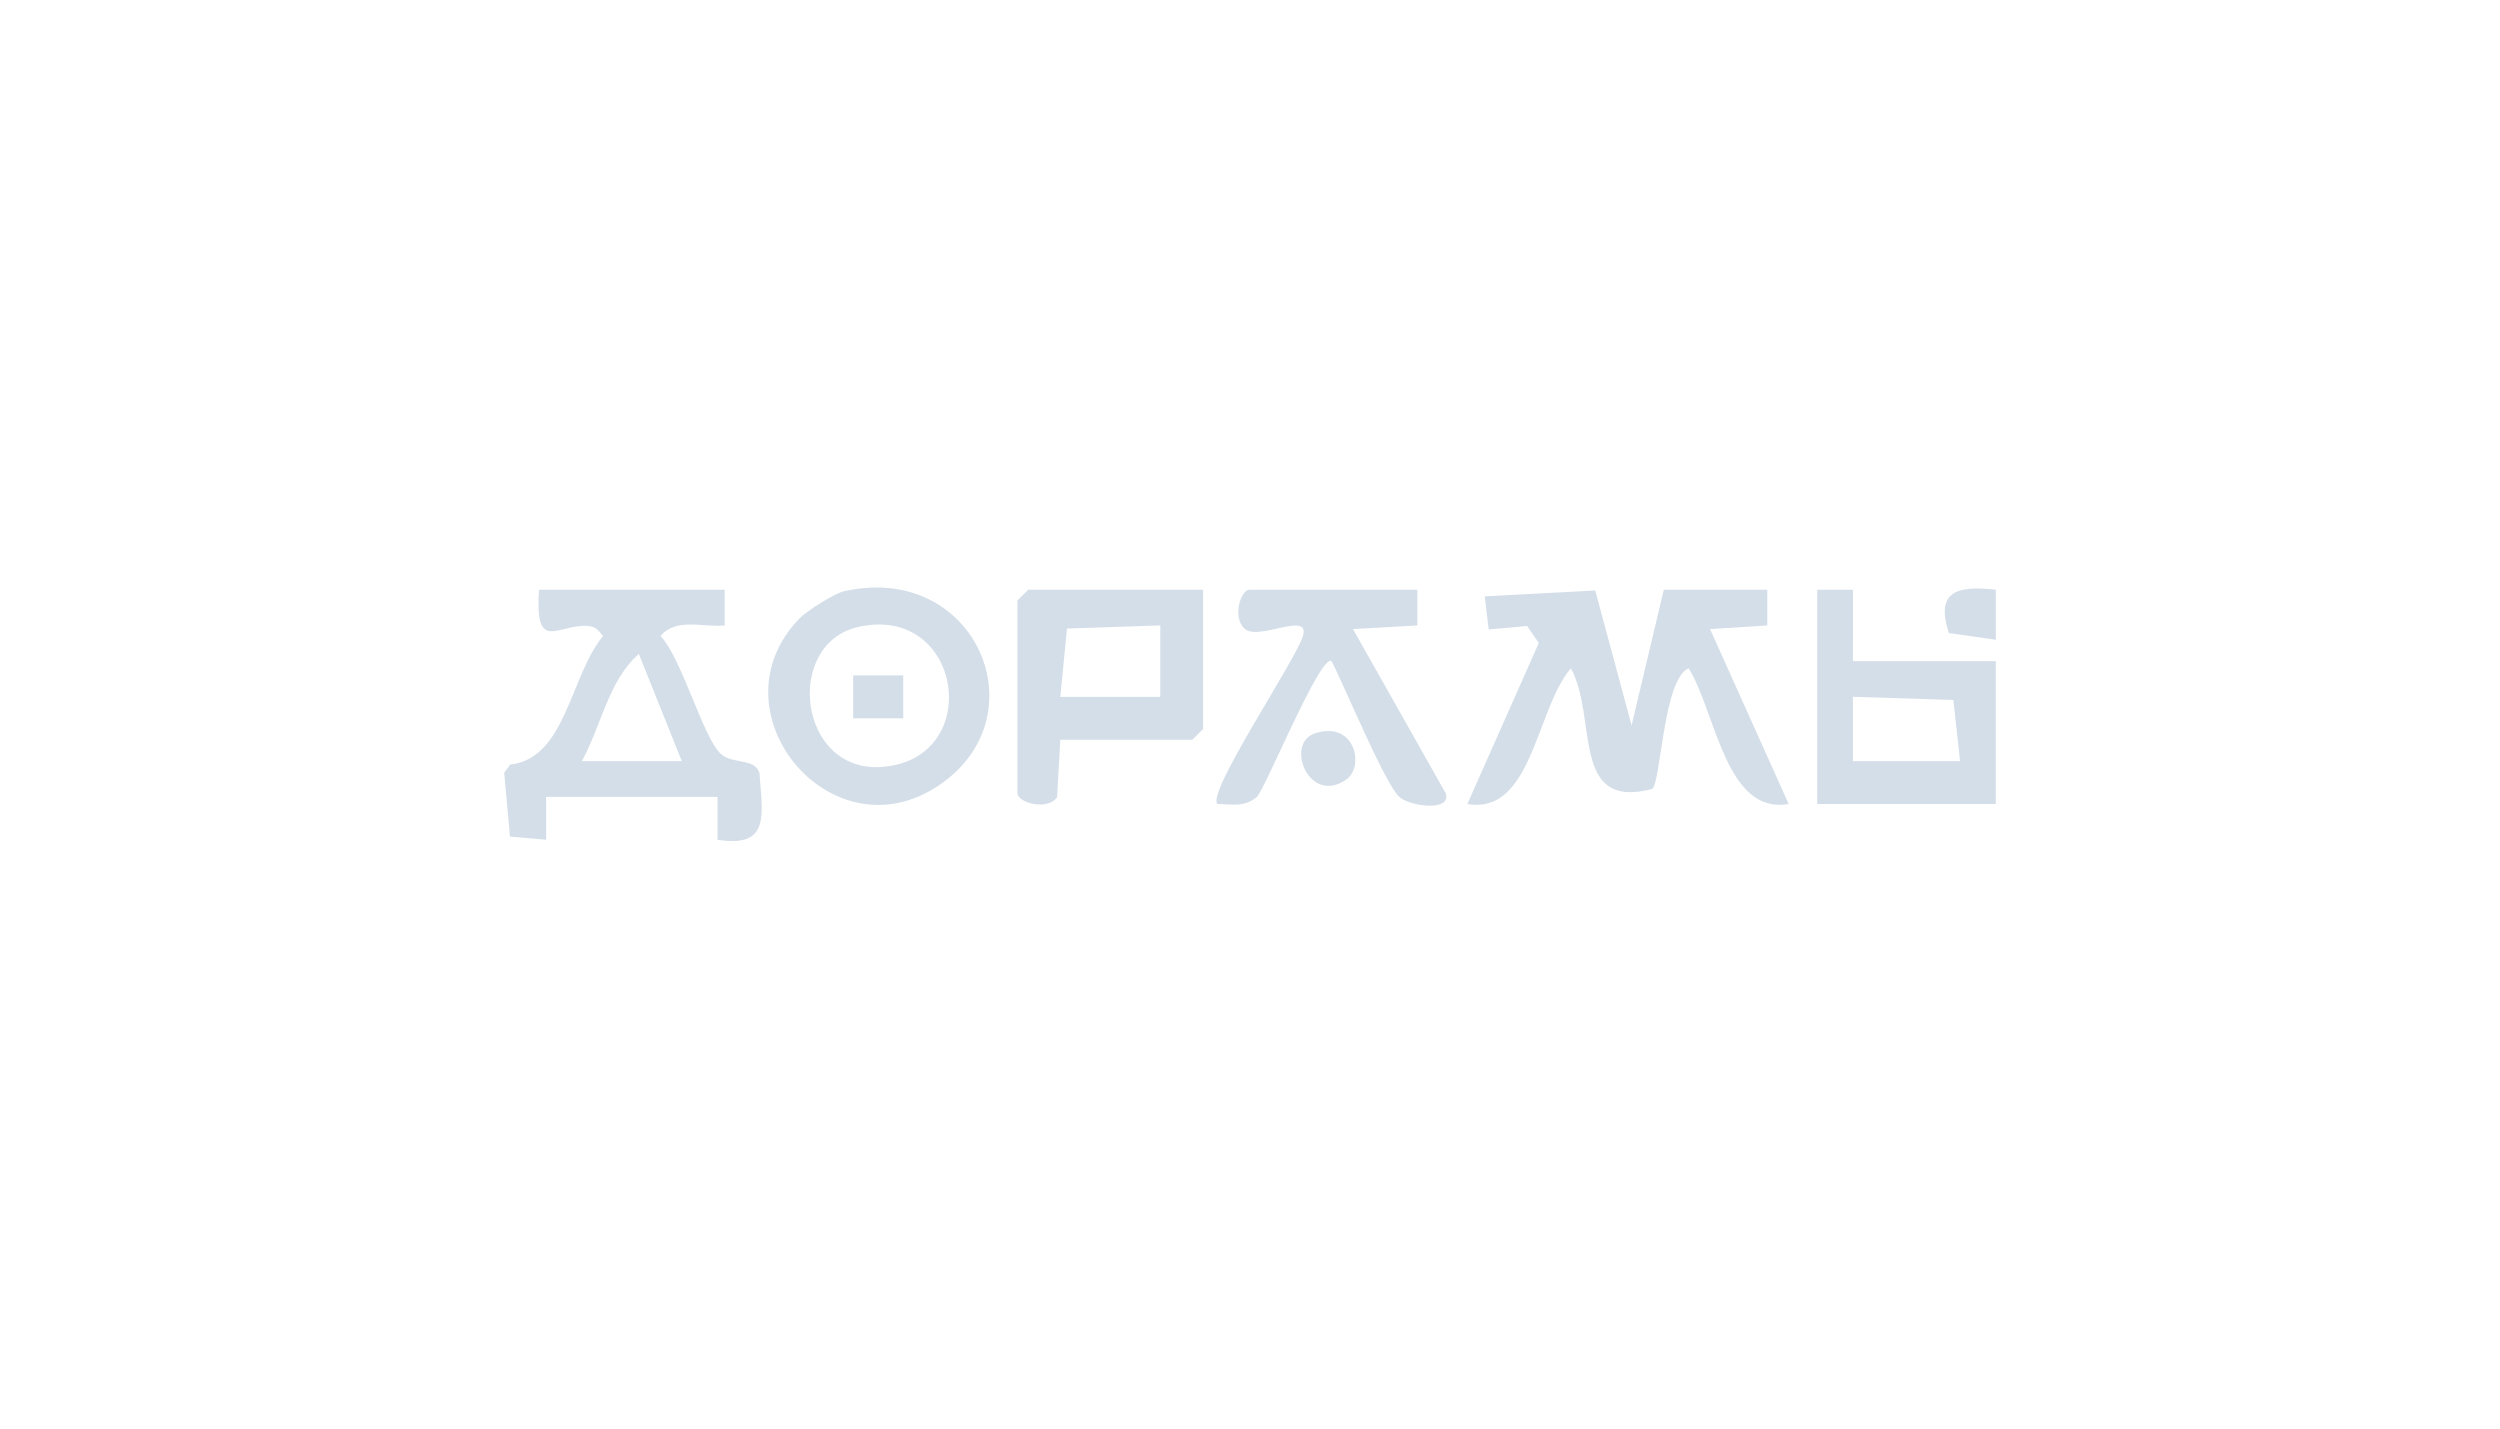
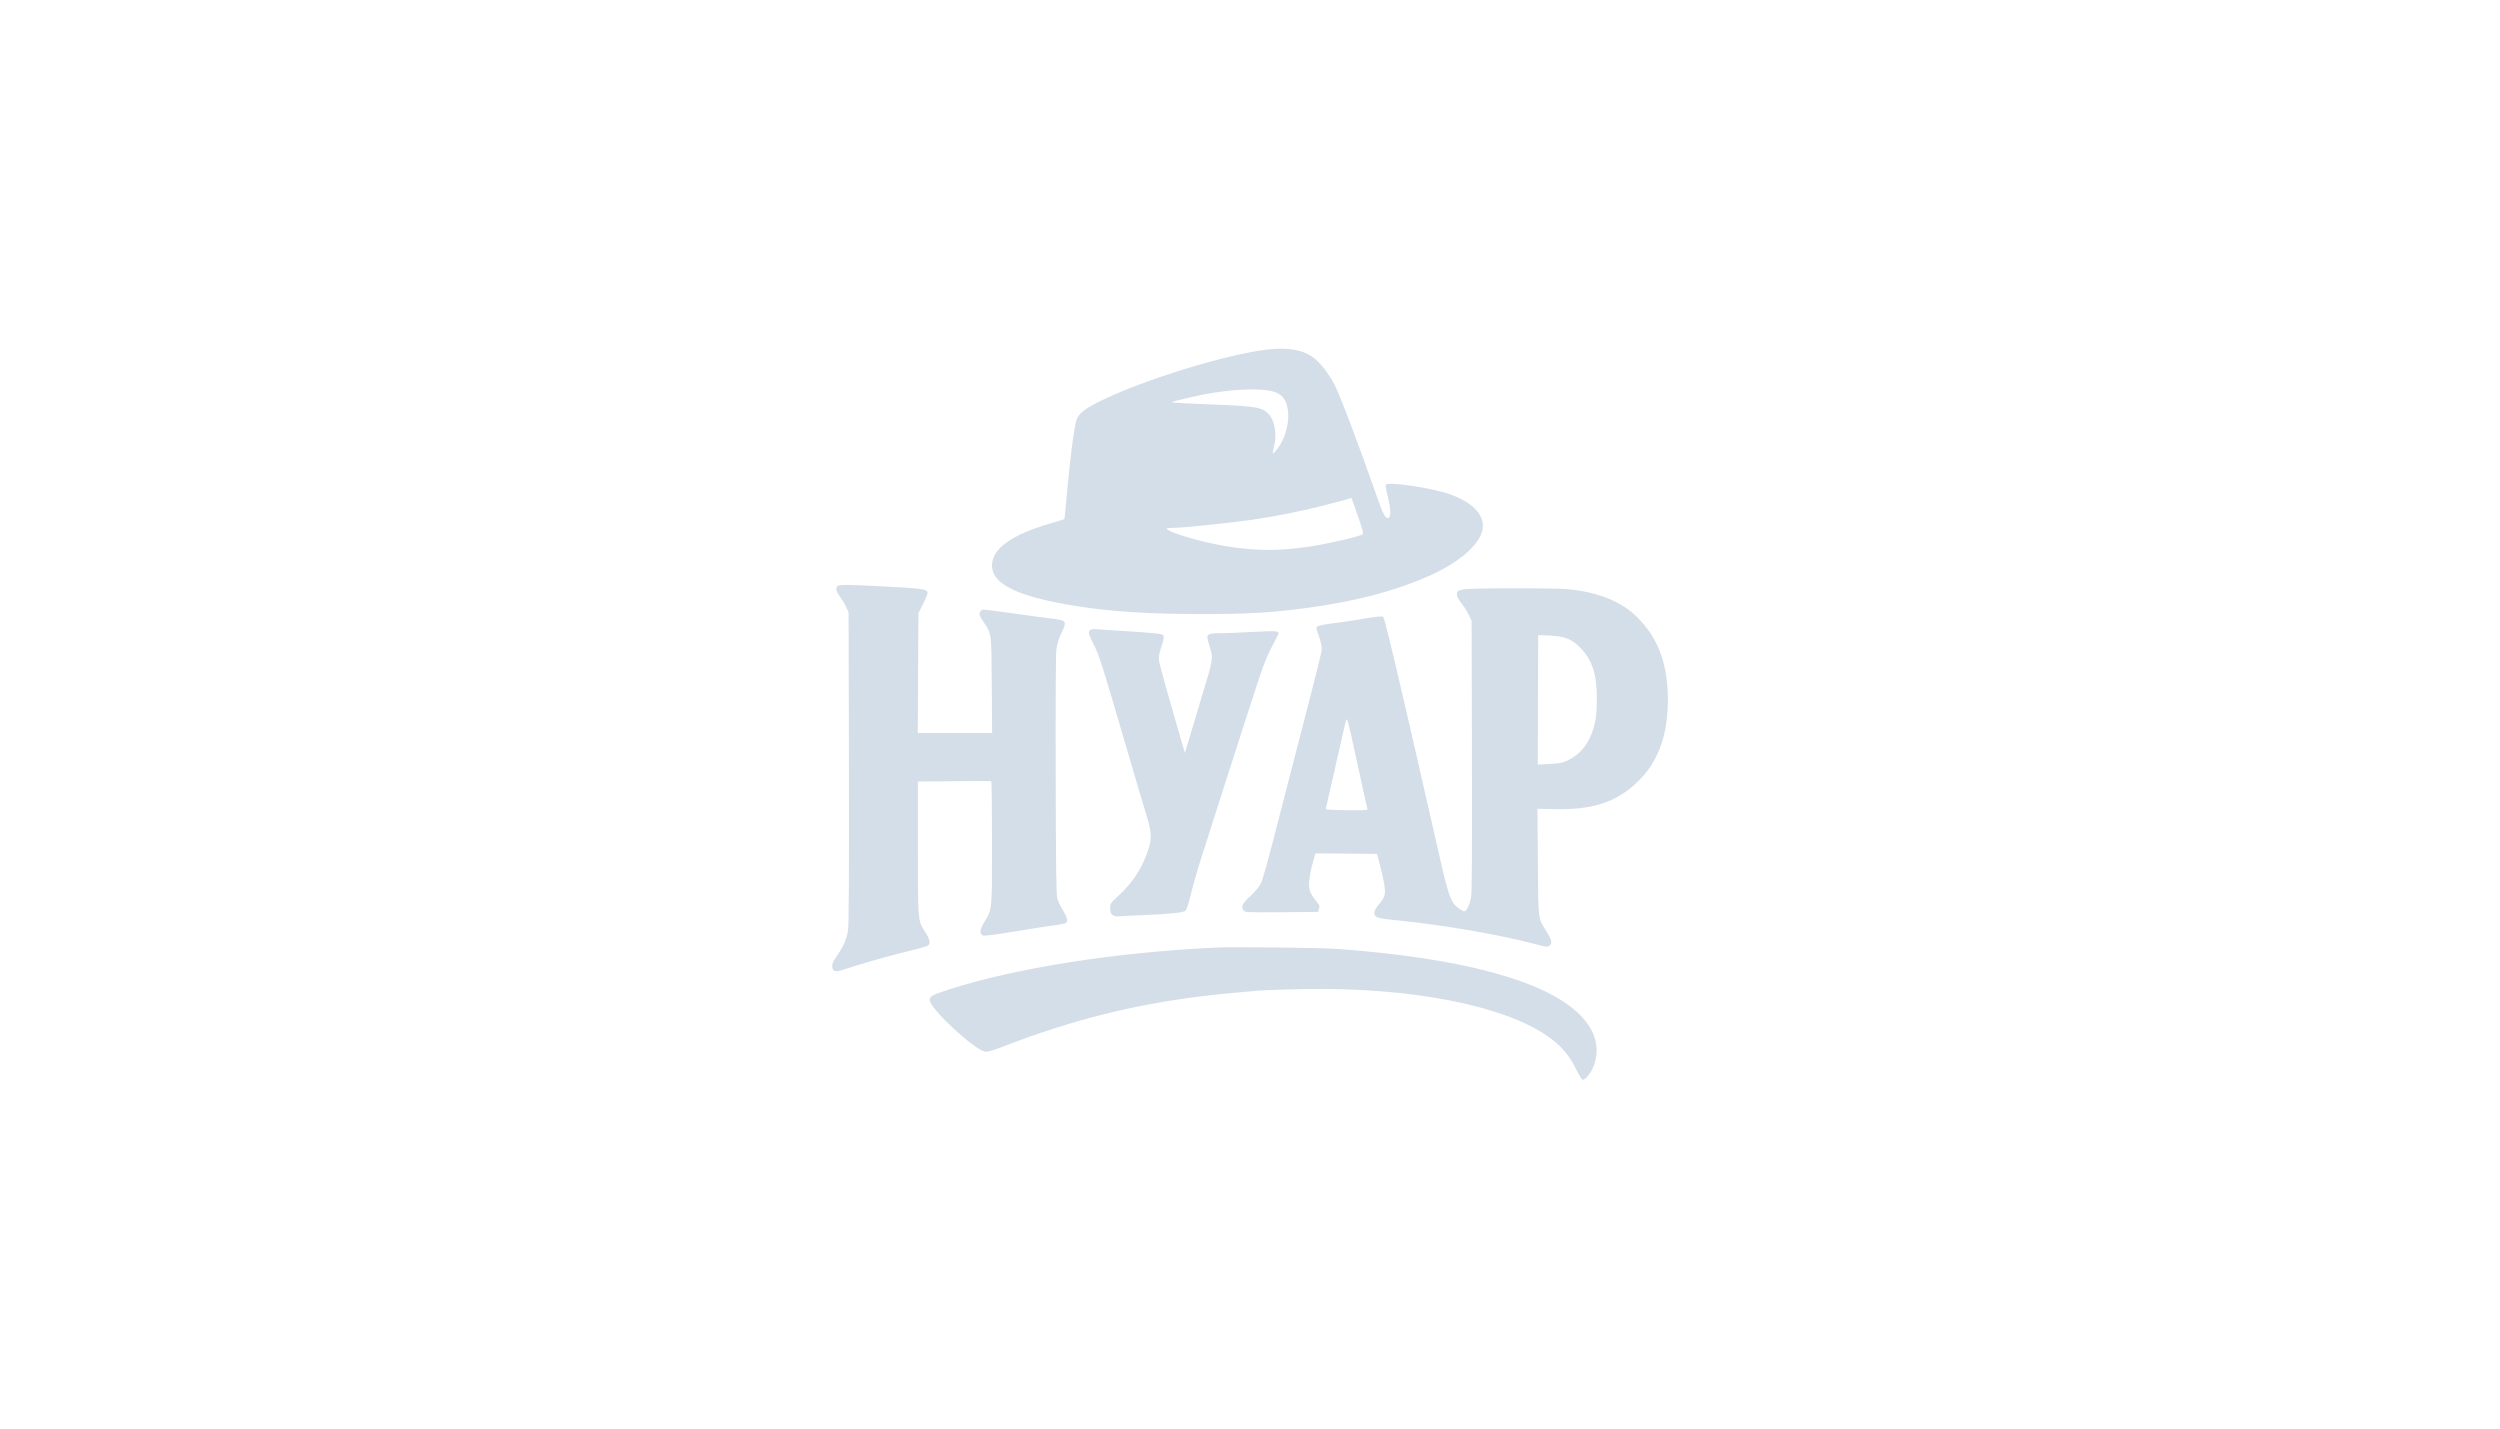
<svg xmlns="http://www.w3.org/2000/svg" width="700" height="400" viewBox="0 0 700 400" fill="none">
-   <path d="M494.835 165.119V175.129L478.815 176.139L500.825 225.109C483.165 228.259 480.425 199.309 472.815 187.129C465.695 190.159 465.095 218.829 462.635 220.909C439.565 226.949 447.475 201.089 439.855 187.139C430.085 198.389 429.035 228.249 410.865 225.119L430.865 180.029L427.575 175.269L416.835 176.239L415.725 166.979L446.665 165.329L456.845 203.119L465.865 165.129H494.855L494.835 165.119Z" fill="#D4DEE8" />
-   <path d="M202.905 165.119V175.129C196.885 175.719 189.215 172.849 184.955 178.109C190.955 184.349 196.865 206.679 201.885 211.139C205.165 214.059 211.165 212.169 212.645 216.369C213.435 227.929 215.875 237.529 200.905 235.129V223.119H152.915V235.129L142.795 234.239L141.175 216.359L142.875 214.069C158.455 212.439 159.705 188.959 168.865 178.099C167.315 176.269 166.765 175.329 164.145 175.249C155.775 174.989 149.745 182.799 150.915 165.119H202.905ZM190.905 213.119L178.885 183.119C170.405 190.419 168.235 203.539 162.915 213.119H190.905Z" fill="#D4DEE8" />
-   <path d="M336.875 165.119V204.119L333.875 207.119H296.885L295.985 223.209C293.295 227.119 284.885 224.709 284.885 222.119V168.119L287.885 165.119H336.875ZM296.885 195.119H324.875V175.109L298.755 175.989L296.885 195.119Z" fill="#D4DEE8" />
-   <path d="M236.315 165.549C273.255 157.219 291.775 200.629 262.755 219.989C232.475 240.179 198.775 198.949 223.895 173.119C225.845 171.109 233.645 166.149 236.315 165.549ZM240.325 175.539C219.315 180.269 223.445 216.929 247.415 214.709C275.805 212.079 269.395 168.989 240.325 175.539Z" fill="#D4DEE8" />
-   <path d="M508.825 165.119H518.835L518.825 185.119H558.815V225.119H508.825V165.119ZM548.815 213.119L546.945 195.989L518.815 195.109V213.119H548.815Z" fill="#D4DEE8" />
-   <path d="M396.855 165.119V175.129L378.835 176.139L404.825 222.159C406.415 227.329 394.825 225.819 391.825 223.149C387.775 219.539 376.405 191.929 372.835 185.129C369.765 182.819 354.215 221.099 351.895 223.149C348.555 226.099 344.785 225.159 340.885 225.109C337.715 222.059 362.845 184.799 364.825 178.069C366.885 171.069 352.935 179.249 348.775 176.259C344.915 173.489 347.235 165.129 349.865 165.129H396.855V165.119Z" fill="#D4DEE8" />
-   <path d="M558.825 165.11V179.13L545.685 177.26C541.795 165.28 548.245 164 558.825 165.11Z" fill="#D4DEE8" />
-   <path d="M368.135 205.36C379.425 201.6 382.135 214.63 376.995 218.25C366.535 225.61 359.645 208.19 368.135 205.36Z" fill="#D4DEE8" />
-   <path d="M252.905 189.109H238.885V201.129H252.905V189.109Z" fill="#D4DEE8" />
+   <path d="M354.696 97.889C343.297 99.242 320.289 106.31 308.288 112.205C303.867 114.37 302.123 115.694 301.461 117.498C300.799 119.273 299.656 127.995 298.784 137.74C298.423 141.86 298.092 145.289 298.032 145.349C298.002 145.409 296.167 145.98 293.942 146.612C283.265 149.71 277.791 153.65 277.761 158.282C277.731 163.635 285.039 167.124 301.671 169.741C311.627 171.305 321.702 171.936 336.56 171.936C349.583 171.936 356.199 171.545 366.155 170.192C379.599 168.387 390.727 165.44 400.261 161.199C409.344 157.139 415.209 151.665 415.209 147.274C415.209 143.665 411.931 140.507 405.915 138.371C401.073 136.627 388.592 134.792 388.02 135.724C387.93 135.875 388.17 137.469 388.622 139.213C389.464 142.822 389.494 144.898 388.682 145.048C387.96 145.198 387.208 143.845 385.885 140.025C380.23 123.935 375.388 111.122 373.644 107.663C372.471 105.348 370.275 102.34 368.681 100.896C365.613 98.069 361.222 97.137 354.696 97.889ZM355.267 109.348C358.515 109.919 359.959 111.303 360.53 114.37C361.222 118.07 359.899 122.972 357.433 125.95C356.921 126.581 356.44 127.032 356.38 126.972C356.29 126.912 356.47 125.98 356.741 124.927C357.583 121.679 356.951 117.769 355.267 115.995C353.372 113.949 351.718 113.709 337.823 113.197C332.229 112.987 327.838 112.716 328.048 112.596C328.559 112.325 334.364 110.972 337.612 110.34C344.229 109.107 351.447 108.686 355.267 109.348ZM380.17 144.386C381.554 148.326 381.824 149.439 381.524 149.62C380.441 150.281 371.719 152.296 366.606 153.048C357.914 154.342 351.508 154.281 343.026 152.898C336.65 151.815 328.529 149.499 326.905 148.266C326.394 147.875 326.544 147.845 328.319 147.815C331.026 147.815 344.169 146.462 350.425 145.559C357.102 144.597 364.922 143.033 371.388 141.349C375.809 140.206 378.245 139.514 378.396 139.424C378.426 139.394 379.208 141.649 380.17 144.386Z" fill="#D4DEE8" />
+   <path d="M234.511 164.117C233.909 164.718 234.09 165.56 235.202 167.064C235.774 167.846 236.556 169.139 236.917 169.951L237.608 171.425L237.699 214.885C237.759 244.751 237.669 259.007 237.458 260.45C237.067 262.947 236.255 264.842 234.33 267.639C233.277 269.173 232.947 269.924 233.007 270.616C233.157 272 233.819 272.24 235.714 271.639C240.736 269.985 247.955 267.909 253.128 266.616C256.376 265.834 259.323 265.022 259.684 264.842C260.647 264.3 260.466 263.127 259.053 260.962C256.978 257.774 257.008 258.135 257.008 237.382V218.825L267.173 218.735C272.737 218.675 277.399 218.675 277.55 218.735C277.67 218.795 277.76 226.585 277.76 236.059C277.76 255.217 277.82 254.525 275.685 258.044C274.362 260.24 274.211 261.353 275.113 261.894C275.474 262.135 277.88 261.834 284.136 260.811C288.798 260.029 293.881 259.247 295.355 259.067C296.859 258.886 298.242 258.586 298.453 258.435C299.084 257.894 298.874 256.962 297.64 254.916C296.979 253.834 296.287 252.39 296.077 251.728C295.746 250.766 295.655 243.668 295.595 217.321C295.535 198.343 295.625 183.185 295.776 181.892C295.956 180.388 296.407 178.914 297.129 177.41C298.874 173.741 298.844 173.711 293.701 173.109C291.956 172.899 287.294 172.267 283.324 171.696C279.354 171.154 275.805 170.673 275.414 170.673C274.993 170.673 274.602 170.944 274.392 171.425C274.091 172.087 274.211 172.387 275.414 174.192C277.67 177.591 277.58 176.869 277.7 191.787L277.79 205.261H267.384H256.978L257.068 188.448L257.158 171.666L258.451 169.139C259.143 167.756 259.714 166.372 259.714 166.102C259.714 164.959 258.632 164.778 247.534 164.207C237.217 163.665 234.992 163.635 234.511 164.117Z" fill="#D4DEE8" />
+   <path d="M410.938 164.928C409.675 165.019 408.471 165.259 408.261 165.47C407.599 166.131 407.9 167.274 409.193 168.898C409.915 169.801 410.847 171.274 411.269 172.177L412.051 173.831L412.141 211.577C412.201 238.314 412.141 249.894 411.9 251.277C411.539 253.322 410.607 255.187 409.975 255.187C409.765 255.187 409.013 254.766 408.321 254.255C406.336 252.841 405.584 250.826 403.359 241.051C399.509 224.148 395.96 208.629 394.907 204.057C394.306 201.501 393.223 196.809 392.501 193.681C389.313 179.966 387.599 173.019 387.298 172.718C387.057 172.478 385.433 172.628 381.313 173.32C378.215 173.861 374.275 174.432 372.561 174.613C370.876 174.823 369.252 175.154 368.951 175.365C368.47 175.726 368.5 175.876 369.282 178.102C369.733 179.395 370.094 180.929 370.094 181.5C370.094 182.583 369.553 184.749 363.087 209.772C361.011 217.802 358.064 229.171 356.56 235.036C355.056 240.901 353.492 246.405 353.101 247.247C352.62 248.239 351.507 249.563 350.094 250.916C347.778 253.082 347.387 253.864 348.229 254.976C348.56 255.458 349.462 255.488 358.816 255.428L369.042 255.337L369.312 254.495C369.553 253.834 369.493 253.533 368.951 252.841C367.117 250.585 366.666 249.713 366.545 248.119C366.425 246.585 366.936 243.578 367.899 240.389L368.32 238.946L376.952 239.006L385.553 239.096L386.396 242.254C387.538 246.555 387.96 249.202 387.719 250.495C387.599 251.157 386.997 252.179 386.185 253.112C384.621 254.856 384.38 256.119 385.523 256.781C385.884 257.022 387.869 257.383 389.945 257.563C402.757 258.796 419.088 261.533 429.164 264.18C433.314 265.262 433.344 265.262 434.006 264.631C434.668 263.969 434.427 263.037 432.984 260.751C430.608 256.931 430.728 257.984 430.608 241.352L430.487 226.464L435.179 226.554C445.886 226.795 452.443 224.69 458.368 219.065C464.263 213.471 467.03 205.952 467 195.636C466.94 186.403 464.533 179.395 459.481 173.951C456.924 171.184 454.909 169.711 451.42 168.056C448.202 166.553 443.691 165.41 438.969 164.958C435.69 164.658 414.998 164.628 410.938 164.928ZM438.818 178.794C440.142 179.305 441.104 179.966 442.427 181.32C445.766 184.688 447.119 188.749 447.119 195.486C447.119 197.802 446.969 200.448 446.789 201.351C445.676 207.276 443.089 211.005 438.728 213.02C437.315 213.652 436.442 213.802 433.796 213.922L430.577 214.073L430.638 195.937L430.698 177.831L433.856 177.951C436.172 178.072 437.495 178.312 438.818 178.794ZM379.117 209.471C380.982 218.073 382.726 226.043 382.877 226.554C382.997 226.855 381.764 226.915 377.072 226.855C372.2 226.765 371.177 226.705 371.237 226.344C371.297 226.103 371.809 223.878 372.38 221.381C372.952 218.885 374.185 213.531 375.087 209.471C375.989 205.411 376.801 201.892 376.891 201.651C377.192 200.869 377.523 202.012 379.117 209.471Z" fill="#D4DEE8" />
+   <path d="M305.22 176.418C304.649 177.019 304.739 177.41 306.062 180.087C307.807 183.516 308.318 185.14 314.604 206.614C317.642 217.02 320.559 226.915 321.101 228.57C322.424 232.871 322.544 234.886 321.552 237.833C319.777 243.096 317.371 246.856 313.431 250.555C310.965 252.841 310.845 253.022 310.845 254.225C310.845 256.119 311.627 256.781 313.642 256.571C314.514 256.48 317.311 256.33 319.867 256.24C327.326 255.939 331.326 255.548 331.928 255.007C332.259 254.706 332.83 252.991 333.402 250.555C333.913 248.39 335.146 244.029 336.139 240.901C341.432 224.299 347.688 204.809 350.756 195.366C354.034 185.23 354.545 183.967 357.673 178.102C358.485 176.598 358.154 176.538 350.936 176.929C347.327 177.139 343.297 177.29 341.973 177.29C339.176 177.29 338.334 177.47 338.094 178.102C337.973 178.373 338.274 179.696 338.725 181.079C339.748 184.237 339.718 184.418 336.59 194.734C335.327 198.945 333.733 204.298 333.041 206.614L331.778 210.825L331.417 209.622C328.319 199.125 324.68 186.162 324.529 185.11C324.379 184.087 324.529 183.155 325.101 181.35C326.033 178.493 326.063 178.012 325.341 177.621C325.041 177.47 321.371 177.109 317.161 176.839C312.95 176.598 308.619 176.297 307.536 176.207C306.153 176.087 305.461 176.147 305.22 176.418Z" fill="#D4DEE8" />
+   <path d="M341.071 265.293C312.589 266.586 284.347 271.007 265.429 277.143C261.068 278.556 260.316 278.977 260.316 280C260.316 282.346 272.618 293.835 275.836 294.466C276.558 294.587 277.881 294.196 281.4 292.842C299.506 285.805 317.16 281.323 336.259 278.977C340.8 278.406 343.357 278.165 351.898 277.413C353.883 277.263 360.049 277.022 365.583 276.932C394.667 276.451 420.322 281.353 432.954 289.865C436.894 292.542 439.24 295.188 441.375 299.489C442.127 300.993 442.909 302.286 443.119 302.346C443.751 302.557 445.495 300.422 446.187 298.587C448.112 293.534 446.819 288.602 442.367 284.15C432.954 274.676 409.524 268.27 374.756 265.714C370.576 265.383 345.642 265.082 341.071 265.293Z" fill="#D4DEE8" />
</svg>
